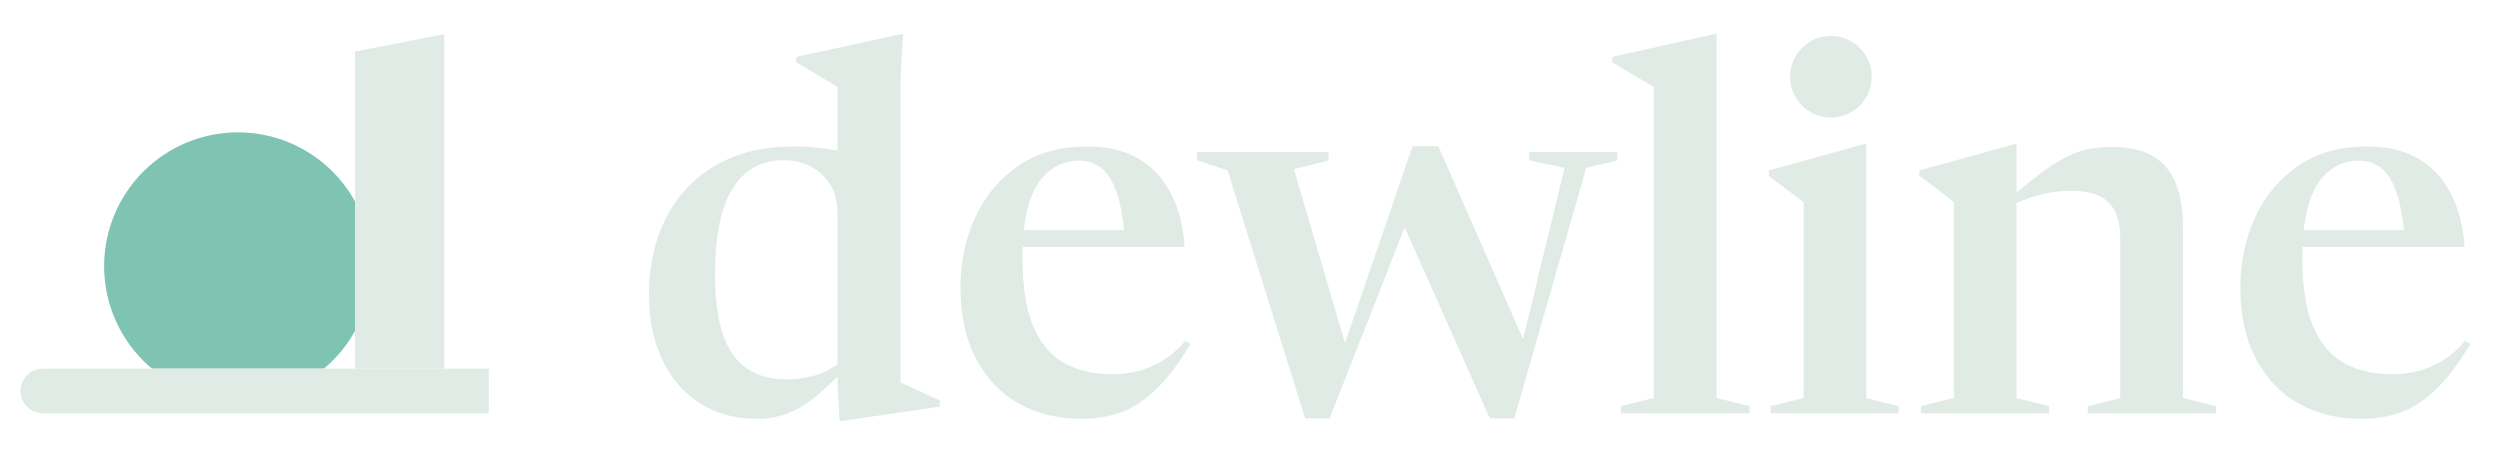
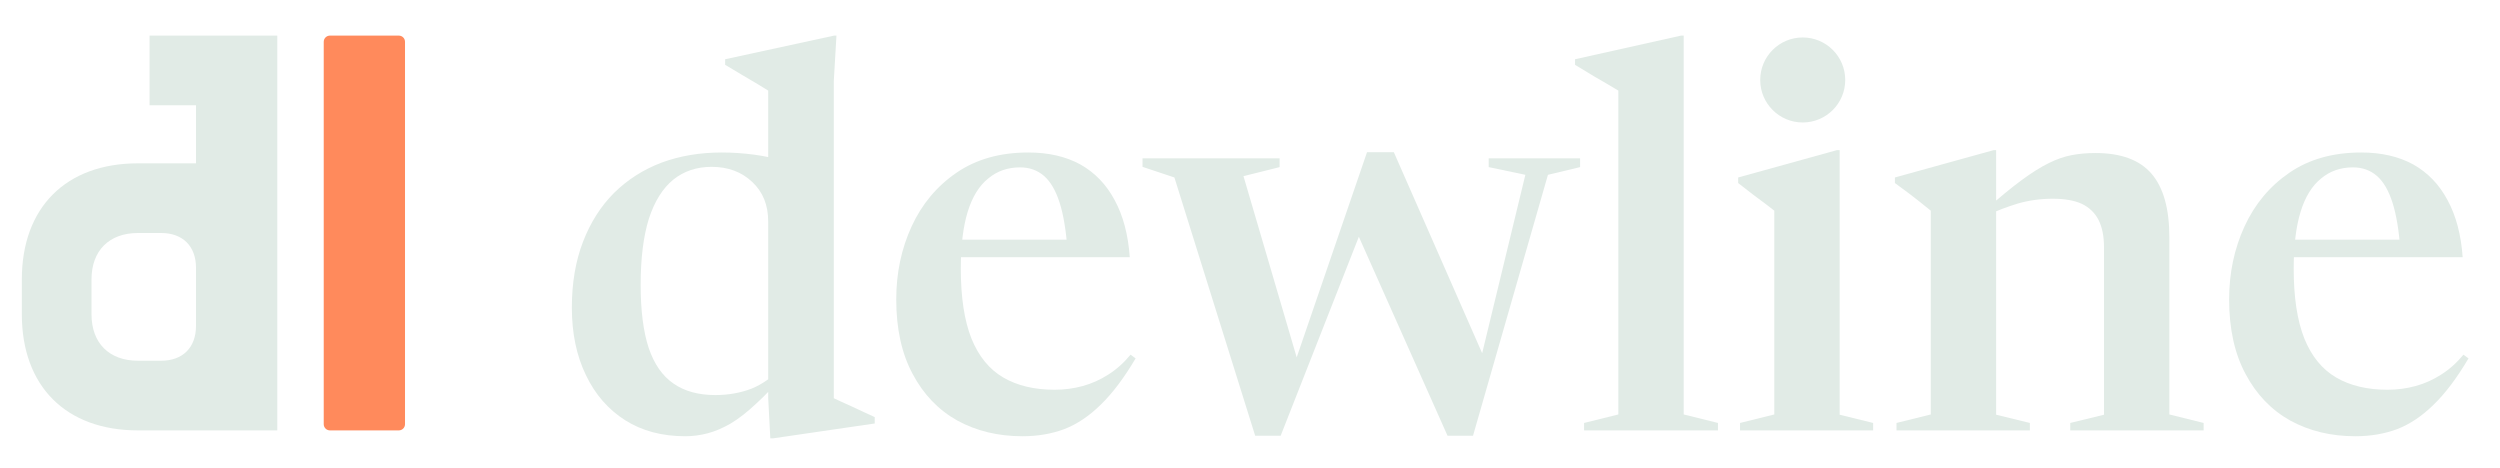
- <svg xmlns="http://www.w3.org/2000/svg" width="980" height="176" viewBox="-8 -12 979.9 176">
+ <svg xmlns="http://www.w3.org/2000/svg" width="941" height="176" viewBox="-8 -12 940.57 176">
  <style>
-     .ink { fill: #E1EBE6; } .bead { fill: #7FC4B2; }
+     .ink { fill: #E1EBE6; } .cursor { fill: #FF8A5C; }
  </style>
-   <g transform="matrix(0.27316 0 0 0.27316 -43.71 -77.27)">
-     <path class="bead" d="M348.6 768A192 192 0 1 1 595.4 768Z" />
-     <path class="ink" d="M640 312.9L768 288V768H640Z" />
-     <path class="ink" d="M832 768H192A32 32 0 0 0 192 832H832Z" />
+   <g transform="matrix(0.29137 0 0 0.29137 -77.21 -73.48)">
+     <path class="ink" transform="translate(55 32)" fill-rule="evenodd" d="M375,225L540,225L540,735L360,735C267.0,735 210,678.0 210,585L210,540C210,447.0 267.0,390 360,390L435,390L435,315L375,315ZM360,480L390,480C417.9,480 435,497.1 435,525L435,600C435,627.9 417.9,645 390,645L360,645C322.8,645 300,622.2 300,585L300,540C300,502.8 322.8,480 360,480Z" />
+     <rect class="cursor" x="655" y="257" width="105" height="510" rx="8" />
  </g>
-   <g transform="translate(239.56 0)">
+   <g transform="translate(200.23 0)">
    <g class="ink">
      <path d="M 80.7 71.3Q 80.7 62.1 74.7 56.5Q 68.7 50.8 59.4 50.8Q 51.0 50.8 45.0 55.6Q 39.0 60.5 35.8 70.3Q 32.7 80.2 32.7 95.3Q 32.7 109.7 35.7 118.9Q 38.8 128.1 45.1 132.4Q 51.3 136.7 60.8 136.7Q 68.1 136.7 74.4 134.3Q 80.6 131.8 86.2 125.9L 87.3 128.2Q 81.2 135.4 76.1 140.0Q 71.1 144.7 66.6 147.4Q 62.1 150.0 57.9 151.1Q 53.7 152.2 49.5 152.2Q 36.4 152.2 26.9 146.2Q 17.3 140.1 12.1 129.2Q 6.8 118.3 6.8 103.8Q 6.8 89.9 11.0 79.0Q 15.2 68.1 22.7 60.6Q 30.3 53.1 40.6 49.2Q 50.9 45.4 63.2 45.4Q 69.2 45.4 75.3 46.2Q 81.4 47.0 87.3 48.8Q 93.1 50.6 98.2 53.4L 80.7 55.5V 22.1Q 79.5 21.4 76.8 19.7Q 74.0 18.1 70.7 16.1Q 67.4 14.1 64.5 12.4V 10.3L 105.5 1.4H 106.4L 105.4 18.4V 137.9Q 106.3 138.3 108.2 139.2Q 110.1 140.1 112.4 141.1Q 114.7 142.2 116.9 143.2Q 119.2 144.3 120.8 145.0V 147.4L 82.5 153.0H 81.5L 80.7 137.7Z" />
      <path d="M 178.6 45.4Q 190.0 45.4 198.2 49.9Q 206.4 54.5 211.1 63.3Q 215.9 72.1 216.8 84.8H 150.0V 78.2H 204.3L 193.4 82.6Q 192.6 71.2 190.4 64.3Q 188.2 57.4 184.5 54.2Q 180.8 51.0 175.5 51.0Q 168.5 51.0 163.5 55.2Q 158.4 59.3 155.8 67.7Q 153.2 76.2 153.2 89.1Q 153.2 105.3 157.2 115.4Q 161.3 125.5 169.2 130.1Q 177.1 134.7 188.5 134.7Q 194.0 134.7 199.1 133.3Q 204.2 131.9 208.7 129.0Q 213.3 126.1 217.1 121.5L 219.0 122.9Q 212.5 133.9 205.9 140.3Q 199.4 146.7 192.2 149.5Q 185.0 152.2 176.4 152.2Q 162.7 152.2 151.9 146.3Q 141.2 140.3 135.1 128.8Q 128.9 117.3 128.9 100.7Q 128.9 85.8 134.7 73.2Q 140.5 60.6 151.6 53.0Q 162.7 45.4 178.6 45.4Z" />
      <path d="M 365.7 53.8 351.9 50.9V 47.6H 386.3V 50.9L 374.2 53.8L 346.0 152.0H 336.4L 299.9 70.1L 306.1 69.3L 273.6 152.0H 264.0L 233.6 54.8L 221.6 50.8V 47.6H 273.2V 50.9L 259.6 54.3L 281.3 128.2L 276.0 133.1L 306.1 45.3H 316.2L 352.1 127.0L 346.5 133.1Z" />
      <path d="M 425.3 144.0 438.2 147.2V 150.0H 387.8V 147.2L 400.7 144.0V 22.1Q 399.4 21.3 397.0 19.9Q 394.7 18.6 391.5 16.7Q 388.3 14.8 384.4 12.4V 10.3L 424.3 1.4H 425.3V 19.8Z" />
      <path d="M 484.0 44.5V 64.6V 144.1L 496.6 147.2V 150.0H 446.5V 147.2L 459.4 144.0V 67.3Q 458.3 66.4 456.3 64.9Q 454.2 63.4 451.6 61.4Q 448.9 59.3 445.8 56.9V 54.8L 483.0 44.5Z" />
      <path d="M 542.9 65.8V 144.1L 555.6 147.2V 150.0H 505.4V 147.2L 518.3 144.0V 67.3Q 516.7 66.0 513.7 63.6Q 510.7 61.2 504.8 56.9V 54.8L 542.0 44.5H 542.9ZM 570.8 147.2 583.5 144.1V 81.0Q 583.5 74.8 581.4 70.7Q 579.3 66.7 575.1 64.7Q 570.9 62.8 564.2 62.8Q 557.4 62.8 551.1 64.6Q 544.9 66.5 540.1 68.8L 539.1 66.8Q 546.8 60.0 552.5 55.8Q 558.2 51.6 562.7 49.4Q 567.1 47.2 571.3 46.4Q 575.4 45.6 580.3 45.6Q 594.7 45.6 601.4 53.4Q 608.1 61.2 608.1 77.3V 144.0L 621.0 147.2V 150.0H 570.8Z" />
      <path d="M 680.3 45.4Q 691.7 45.4 699.9 49.9Q 708.1 54.5 712.8 63.3Q 717.6 72.1 718.5 84.8H 651.7V 78.2H 706.0L 695.1 82.6Q 694.3 71.2 692.1 64.3Q 689.9 57.4 686.2 54.2Q 682.5 51.0 677.2 51.0Q 670.2 51.0 665.2 55.2Q 660.1 59.3 657.5 67.7Q 654.9 76.2 654.9 89.1Q 654.9 105.3 658.9 115.4Q 663.0 125.5 670.9 130.1Q 678.8 134.7 690.2 134.7Q 695.7 134.7 700.8 133.3Q 705.9 131.9 710.4 129.0Q 715.0 126.1 718.8 121.5L 720.7 122.9Q 714.2 133.9 707.6 140.3Q 701.1 146.7 693.9 149.5Q 686.7 152.2 678.1 152.2Q 664.4 152.2 653.6 146.3Q 642.9 140.3 636.8 128.8Q 630.6 117.3 630.6 100.7Q 630.6 85.8 636.4 73.2Q 642.2 60.6 653.3 53.0Q 664.4 45.4 680.3 45.4Z" />
    </g>
    <circle class="ink" cx="470.1" cy="18.1" r="16.0" />
  </g>
</svg>
